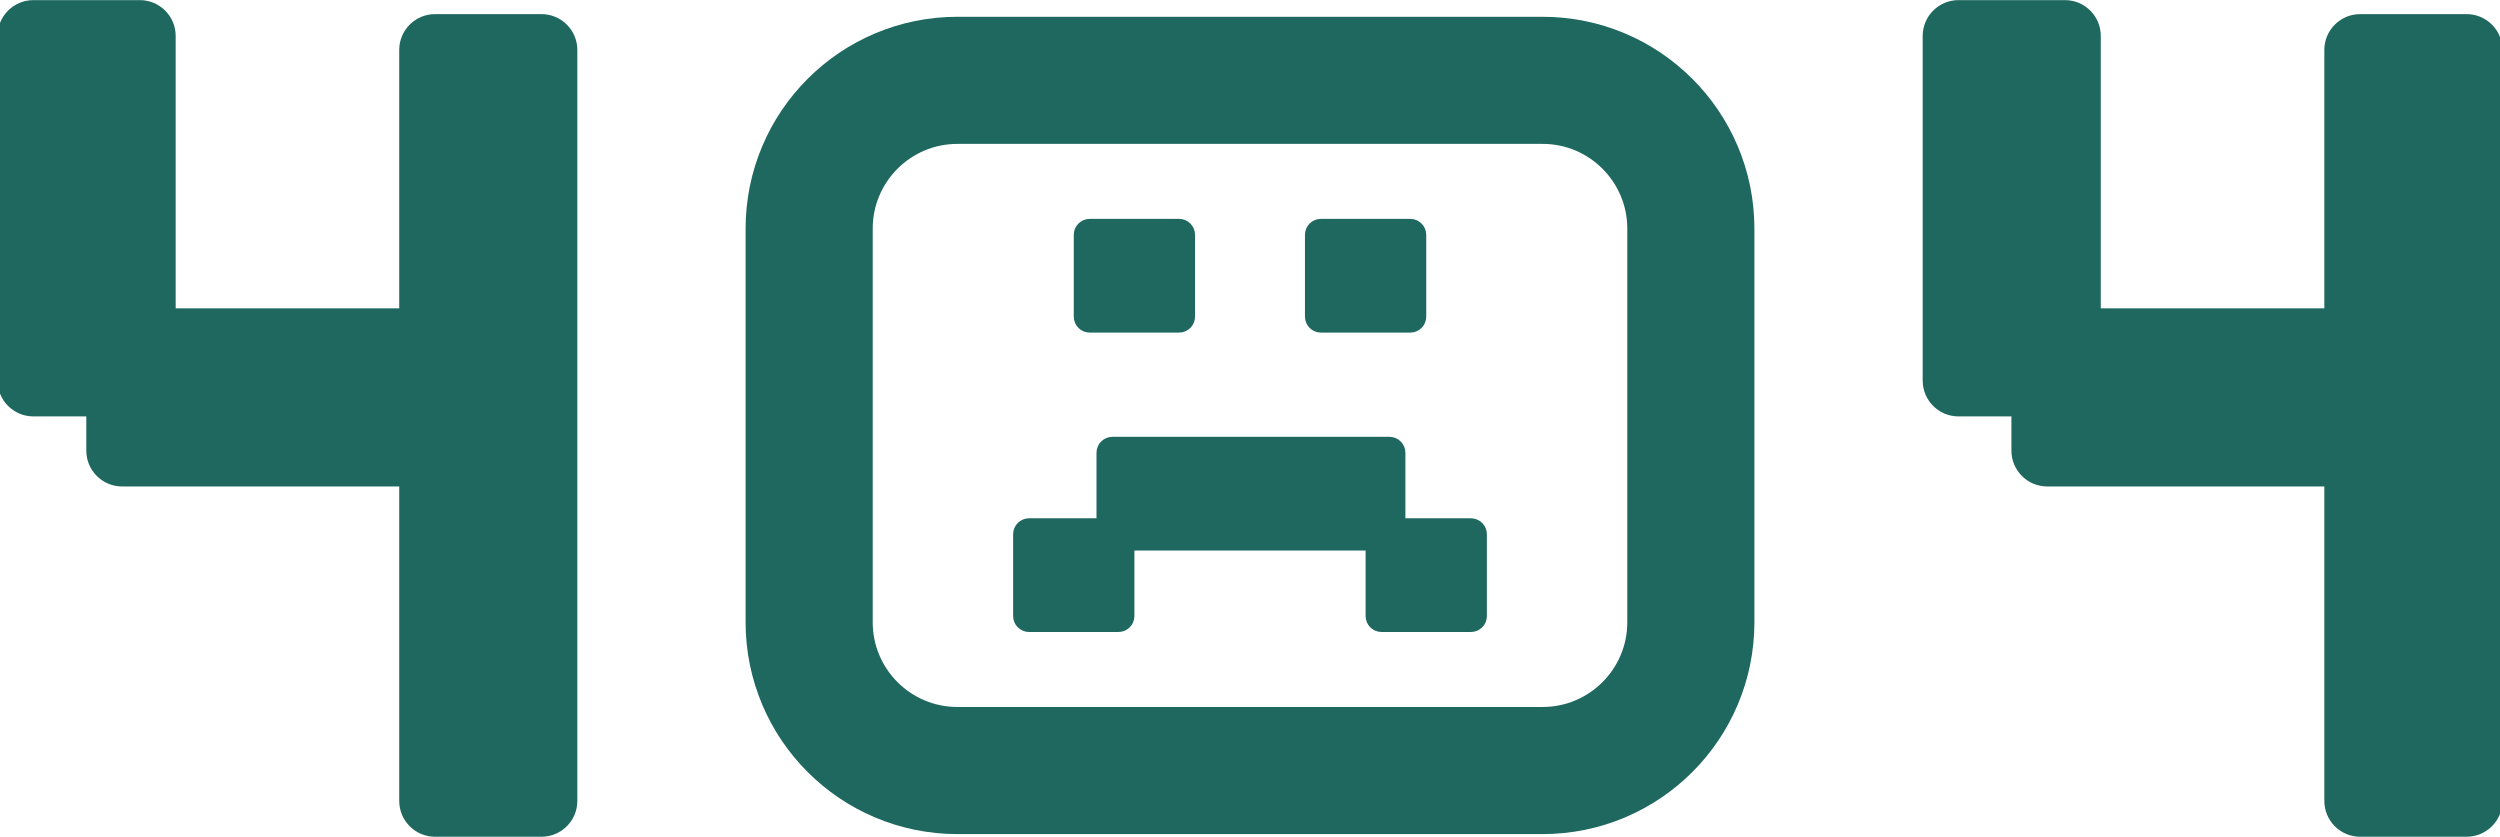
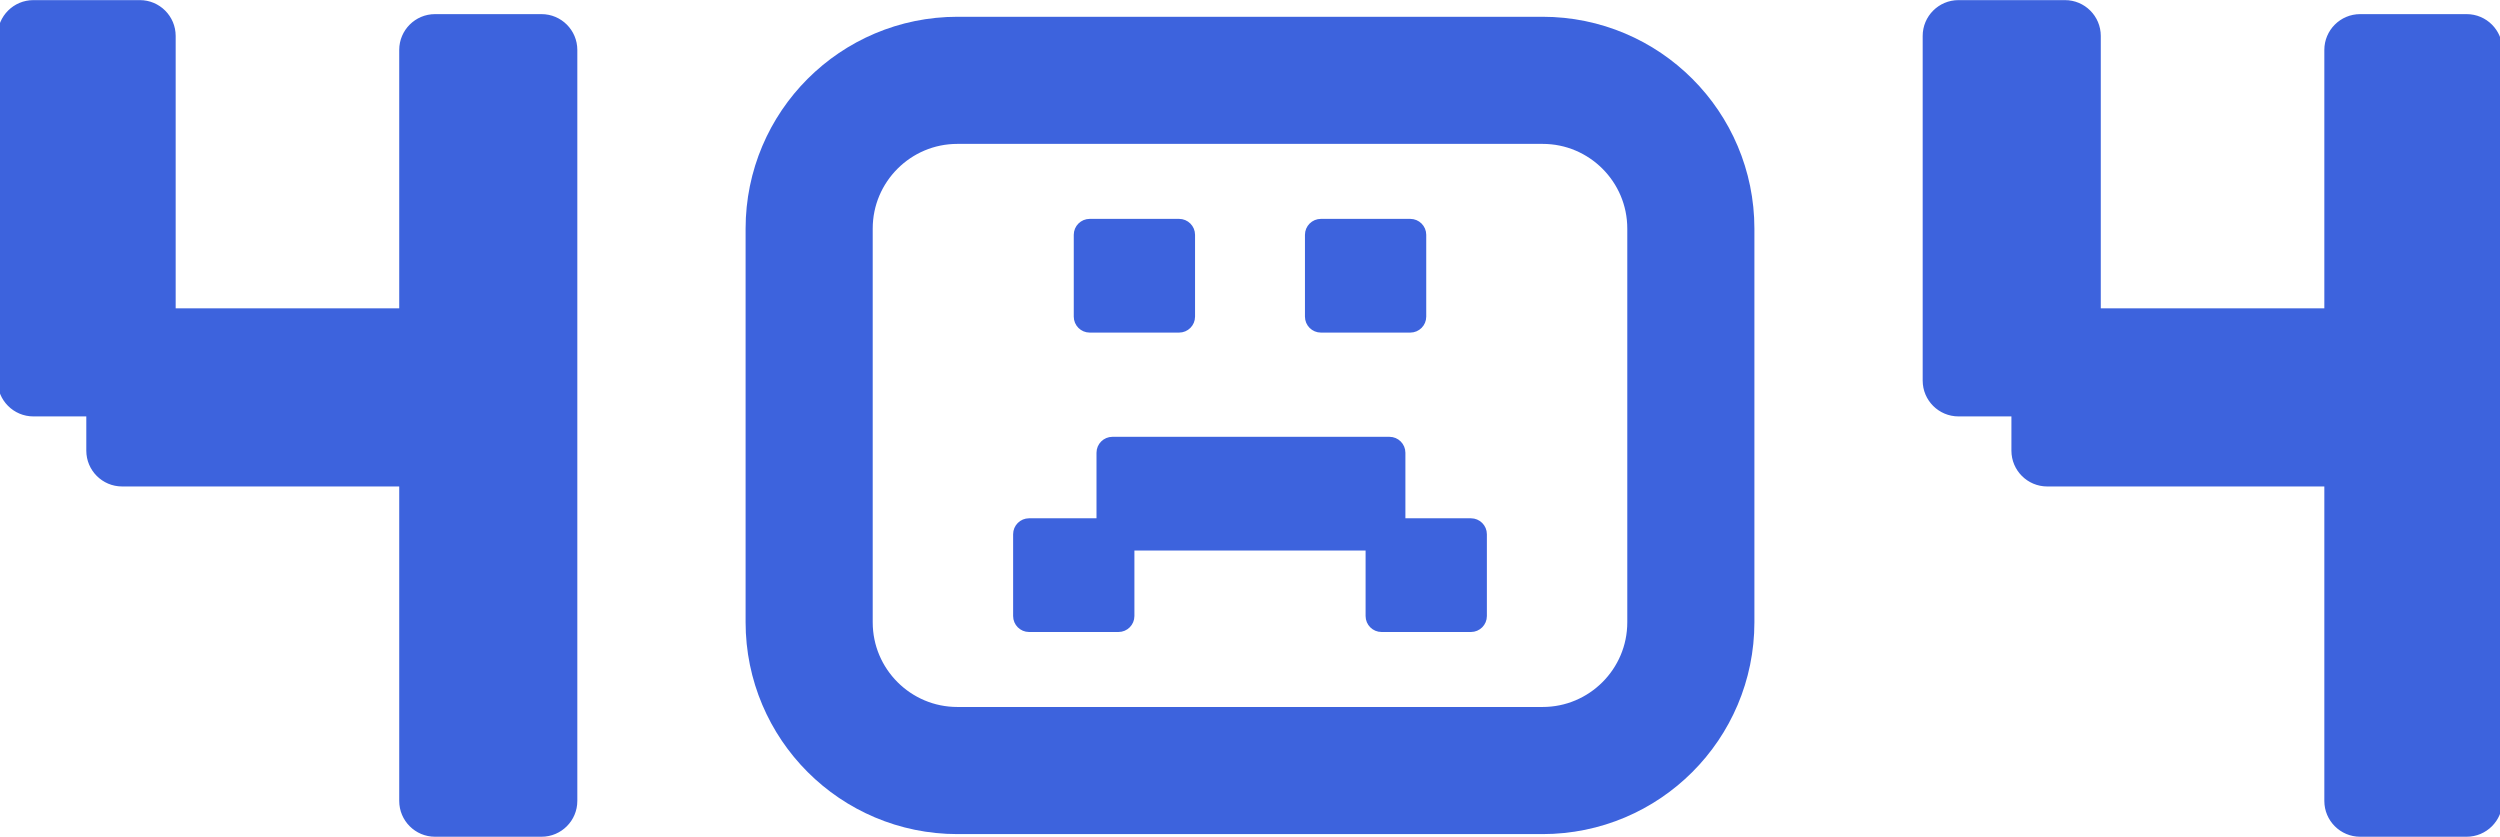
<svg xmlns="http://www.w3.org/2000/svg" width="472" height="158" viewBox="0 0 472 158" fill="none">
-   <rect x="203.103" y="41.702" width="22.145" height="20.714" rx="2.634" fill="#1e685f" stroke="#1e685f" stroke-width="0.753" />
-   <rect x="246.752" y="41.702" width="22.145" height="20.714" rx="2.634" fill="#1e685f" stroke="#1e685f" stroke-width="0.753" />
-   <rect x="258.201" y="98.23" width="22.145" height="20.714" rx="2.634" fill="#1e685f" stroke="#1e685f" stroke-width="0.753" />
-   <rect x="191.654" y="98.23" width="22.145" height="20.714" rx="2.634" fill="#1e685f" stroke="#1e685f" stroke-width="0.753" />
-   <rect x="207.396" y="82.847" width="57.566" height="20.714" rx="2.634" fill="#1e685f" stroke="#1e685f" stroke-width="0.753" />
-   <rect x="152.769" y="15.167" width="166.462" height="130.311" rx="28" stroke="#1e685f" stroke-width="24" />
-   <rect x="0.041" y="0.522" width="32.626" height="77.596" rx="6.263" fill="#1e685f" />
-   <rect x="0.041" y="0.522" width="32.626" height="77.596" rx="6.263" stroke="#1e685f" />
-   <rect x="75.873" y="3.167" width="32.626" height="154.31" rx="6.263" fill="#1e685f" />
-   <rect x="75.873" y="3.167" width="32.626" height="154.31" rx="6.263" stroke="#1e685f" />
-   <rect x="16.794" y="91.344" width="32.626" height="77.596" rx="6.263" transform="rotate(-90 16.7939 91.3442)" fill="#1e685f" />
-   <rect x="16.794" y="91.344" width="32.626" height="77.596" rx="6.263" transform="rotate(-90 16.7939 91.3442)" stroke="#1e685f" />
-   <rect x="363.502" y="0.522" width="32.626" height="77.596" rx="6.263" fill="#1e685f" />
-   <rect x="363.502" y="0.522" width="32.626" height="77.596" rx="6.263" stroke="#1e685f" />
-   <rect x="439.334" y="3.167" width="32.626" height="154.31" rx="6.263" fill="#1e685f" />
-   <rect x="439.334" y="3.167" width="32.626" height="154.31" rx="6.263" stroke="#1e685f" />
-   <rect x="380.255" y="91.344" width="32.626" height="77.596" rx="6.263" transform="rotate(-90 380.255 91.3442)" fill="#1e685f" />
-   <rect x="380.255" y="91.344" width="32.626" height="77.596" rx="6.263" transform="rotate(-90 380.255 91.3442)" stroke="#1e685f" />
+   <rect x="203.103" y="41.702" width="22.145" height="20.714" rx="2.634" fill="#3d63dd" stroke="#3d63dd" stroke-width="0.753" />
+   <rect x="246.752" y="41.702" width="22.145" height="20.714" rx="2.634" fill="#3d63dd" stroke="#3d63dd" stroke-width="0.753" />
+   <rect x="258.201" y="98.23" width="22.145" height="20.714" rx="2.634" fill="#3d63dd" stroke="#3d63dd" stroke-width="0.753" />
+   <rect x="191.654" y="98.23" width="22.145" height="20.714" rx="2.634" fill="#3d63dd" stroke="#3d63dd" stroke-width="0.753" />
+   <rect x="207.396" y="82.847" width="57.566" height="20.714" rx="2.634" fill="#3d63dd" stroke="#3d63dd" stroke-width="0.753" />
+   <rect x="152.769" y="15.167" width="166.462" height="130.311" rx="28" stroke="#3d63dd" stroke-width="24" />
+   <rect x="0.041" y="0.522" width="32.626" height="77.596" rx="6.263" fill="#3d63dd" />
+   <rect x="0.041" y="0.522" width="32.626" height="77.596" rx="6.263" stroke="#3d63dd" />
+   <rect x="75.873" y="3.167" width="32.626" height="154.31" rx="6.263" fill="#3d63dd" />
+   <rect x="75.873" y="3.167" width="32.626" height="154.31" rx="6.263" stroke="#3d63dd" />
+   <rect x="16.794" y="91.344" width="32.626" height="77.596" rx="6.263" transform="rotate(-90 16.7939 91.3442)" fill="#3d63dd" />
+   <rect x="16.794" y="91.344" width="32.626" height="77.596" rx="6.263" transform="rotate(-90 16.7939 91.3442)" stroke="#3d63dd" />
+   <rect x="363.502" y="0.522" width="32.626" height="77.596" rx="6.263" fill="#3d63dd" />
+   <rect x="363.502" y="0.522" width="32.626" height="77.596" rx="6.263" stroke="#3d63dd" />
+   <rect x="439.334" y="3.167" width="32.626" height="154.31" rx="6.263" fill="#3d63dd" />
+   <rect x="439.334" y="3.167" width="32.626" height="154.31" rx="6.263" stroke="#3d63dd" />
+   <rect x="380.255" y="91.344" width="32.626" height="77.596" rx="6.263" transform="rotate(-90 380.255 91.3442)" fill="#3d63dd" />
+   <rect x="380.255" y="91.344" width="32.626" height="77.596" rx="6.263" transform="rotate(-90 380.255 91.3442)" stroke="#3d63dd" />
</svg>
